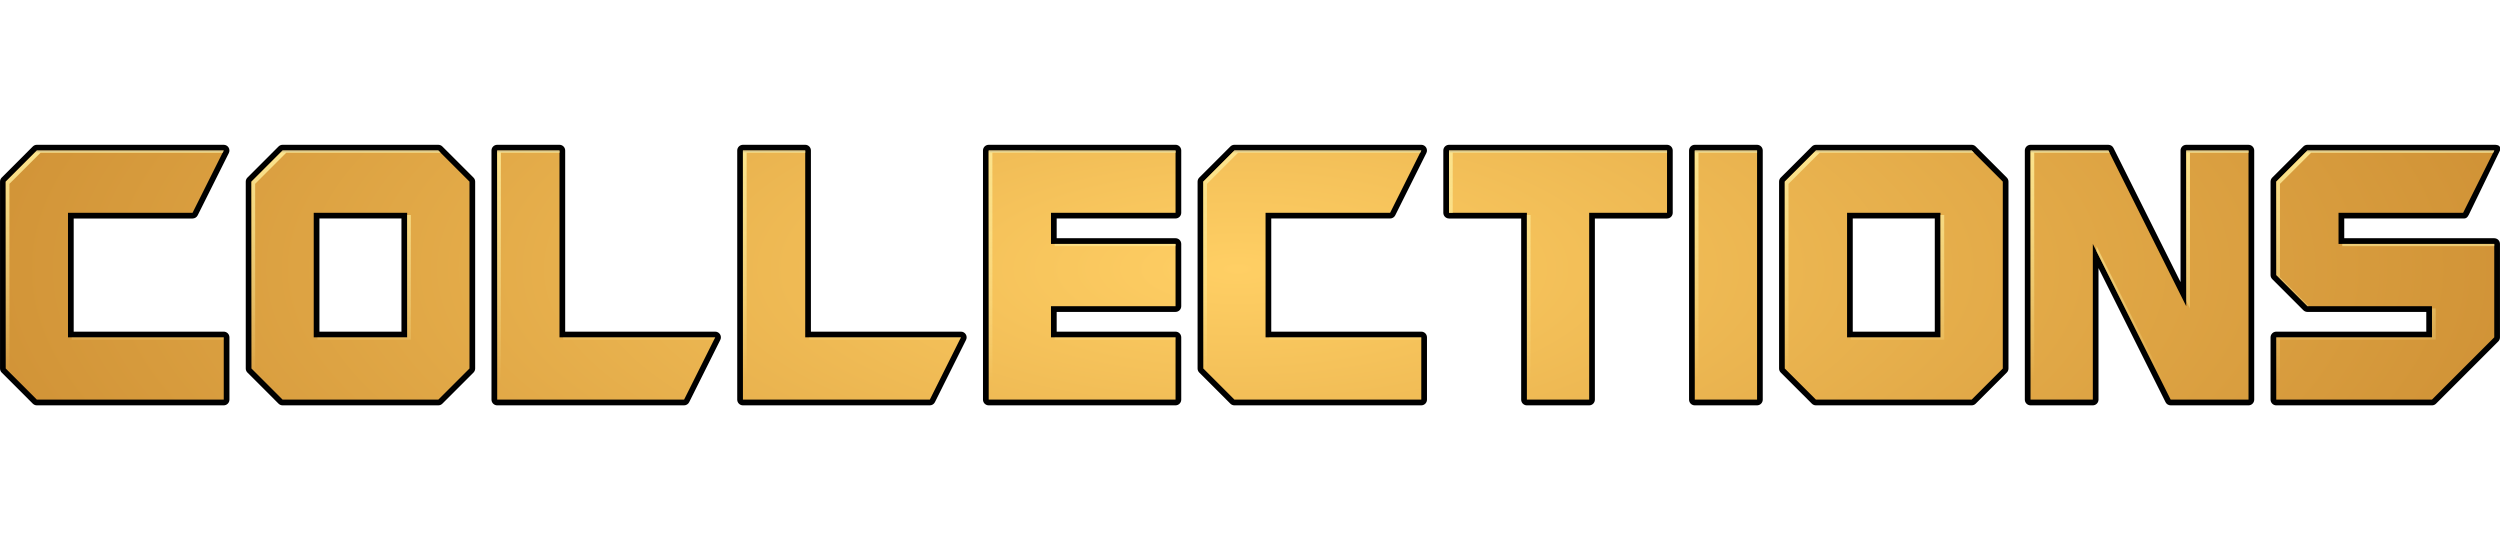
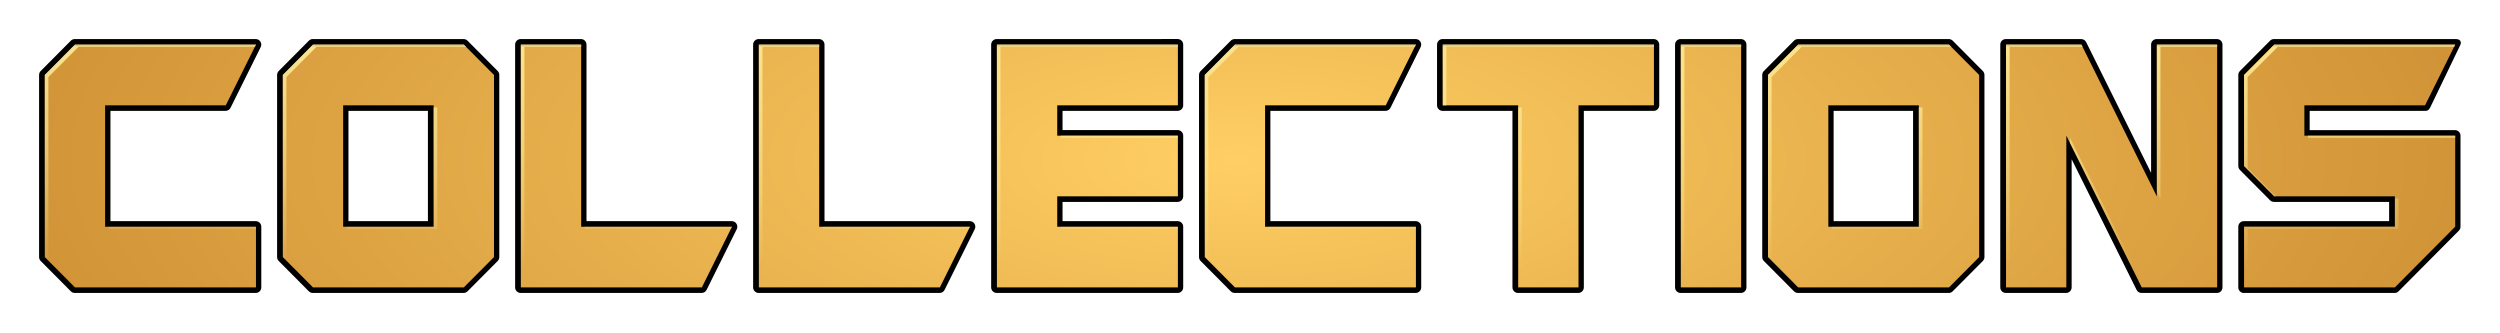
- <svg xmlns="http://www.w3.org/2000/svg" xmlns:xlink="http://www.w3.org/1999/xlink" width="302.341" height="66.534" viewBox="0 0 79.994 17.604" version="1.1" id="svg9136">
+ <svg xmlns="http://www.w3.org/2000/svg" xmlns:xlink="http://www.w3.org/1999/xlink" width="512" height="68" viewBox="0 0 135.467 17.992" version="1.1" id="svg9136">
  <defs id="defs9130">
    <linearGradient id="linearGradient4559">
      <stop style="stop-color:#000000;stop-opacity:1" offset="0" id="stop4555" />
      <stop id="stop4563" offset="0.007" style="stop-color:#c5bb8f;stop-opacity:1" />
      <stop style="stop-color:#fbe38c;stop-opacity:1" offset="0.018" id="stop4565" />
      <stop style="stop-color:#fffbb1;stop-opacity:0;" offset="1" id="stop4557" />
    </linearGradient>
    <linearGradient id="linearGradient4549">
      <stop style="stop-color:#ffcf64;stop-opacity:1" offset="0" id="stop4545" />
      <stop style="stop-color:#d09236;stop-opacity:1" offset="1" id="stop4547" />
    </linearGradient>
-     <radialGradient xlink:href="#linearGradient4549" id="radialGradient4553" cx="55.191" cy="275.031" fx="55.191" fy="275.031" r="39.815" gradientTransform="matrix(1.046517,0,0,0.3840344,-2.567365,169.7277)" gradientUnits="userSpaceOnUse" />
-     <linearGradient xlink:href="#linearGradient4559" id="linearGradient4561" x1="17.804" y1="17.983" x2="17.804" y2="46.173" gradientUnits="userSpaceOnUse" />
+     <radialGradient xlink:href="#linearGradient4549" id="radialGradient4553" cx="55.191" cy="275.031" fx="55.191" fy="275.031" r="39.815" gradientTransform="matrix(1.716568,0,0,0.6337597,-12.06641,101.1105)" gradientUnits="userSpaceOnUse" />
+     <linearGradient xlink:href="#linearGradient4559" id="linearGradient4561" x1="17.804" y1="17.983" x2="17.804" y2="46.173" gradientUnits="userSpaceOnUse" gradientTransform="matrix(0.4339873,0,0,0.4366334,17.71815,261.216)" />
  </defs>
  <g id="layer1" transform="translate(-15.59107,-266.7455)">
-     <g aria-label="All Games" style="font-style:normal;font-variant:normal;font-weight:normal;font-stretch:normal;font-size:20.44px;line-height:12.775px;font-family:'namco regular';-inkscape-font-specification:'namco regular, ';letter-spacing:0px;word-spacing:0px;fill:#fbe01b;fill-opacity:1;stroke:none;stroke-width:0.511px;stroke-linecap:butt;stroke-linejoin:miter;stroke-opacity:1" id="text4594">
-       <g style="font-style:normal;font-variant:normal;font-weight:normal;font-stretch:normal;font-size:medium;line-height:4.559px;font-family:'namco regular';-inkscape-font-specification:'namco regular, ';letter-spacing:0px;word-spacing:0px;fill:#000000;fill-opacity:1;stroke:none;stroke-width:0.182px;stroke-linecap:butt;stroke-linejoin:miter;stroke-opacity:1" id="g5800" transform="matrix(1.092957,0,0,1.092957,-14.32256,-41.81751)">
+     <g aria-label="All Games" style="font-style:normal;font-variant:normal;font-weight:normal;font-stretch:normal;font-size:20.441px;line-height:12.775px;font-family:'namco regular';-inkscape-font-specification:'namco regular, ';letter-spacing:0px;word-spacing:0px;fill:#fbe01b;fill-opacity:1;stroke:none;stroke-width:0.511px;stroke-linecap:butt;stroke-linejoin:miter;stroke-opacity:1" id="text4594">
+       <g style="font-style:normal;font-variant:normal;font-weight:normal;font-stretch:normal;font-size:medium;line-height:4.559px;font-family:'namco regular';-inkscape-font-specification:'namco regular, ';letter-spacing:0px;word-spacing:0px;fill:#000000;fill-opacity:1;stroke:none;stroke-width:0.182px;stroke-linecap:butt;stroke-linejoin:miter;stroke-opacity:1" id="g5800" transform="matrix(1.792741,0,0,1.803671,-31.3586,-247.9958)">
        <path id="path5798" d="m 48.426,171.732 c -0.168,-5.6e-4 -0.328,0.066 -0.447,0.184 l -3.445,3.445 c -0.118,0.119 -0.184,0.28 -0.184,0.447 v 20.678 c -5.65e-4,0.168 0.065,0.328 0.184,0.447 l 3.445,3.445 c 0.119,0.118 0.28,0.184 0.447,0.184 h 20.678 c 0.348,-3e-4 0.631,-0.283 0.631,-0.631 v -6.893 c -3.02e-4,-0.348 -0.283,-0.631 -0.631,-0.631 H 52.502 V 179.887 H 65.656 c 0.239,1.5e-4 0.457,-0.134 0.564,-0.348 l 3.447,-6.893 c 0.21,-0.42 -0.095,-0.914 -0.564,-0.914 z m 27.191,0 c -0.168,-5.6e-4 -0.328,0.066 -0.447,0.184 l -3.445,3.445 c -0.118,0.119 -0.184,0.28 -0.184,0.447 v 20.678 c -5.65e-4,0.168 0.065,0.328 0.184,0.447 l 3.445,3.445 c 0.119,0.118 0.28,0.184 0.447,0.184 h 17.23 c 0.168,5.7e-4 0.328,-0.066 0.447,-0.184 l 3.447,-3.445 c 0.118,-0.119 0.184,-0.28 0.184,-0.447 v -20.678 c 5.65e-4,-0.168 -0.065,-0.328 -0.184,-0.447 l -3.447,-3.445 c -0.119,-0.118 -0.28,-0.184 -0.447,-0.184 z m 23.746,0 c -0.348,3e-4 -0.631,0.283 -0.631,0.631 v 27.568 c 3.02e-4,0.348 0.283,0.631 0.631,0.631 h 20.678 c 0.239,1.5e-4 0.457,-0.134 0.564,-0.348 l 3.445,-6.893 c 0.21,-0.42 -0.095,-0.914 -0.564,-0.914 h -16.6 v -20.045 c -3e-4,-0.348 -0.283,-0.631 -0.631,-0.631 z m 27.191,0 c -0.348,3e-4 -0.631,0.283 -0.631,0.631 v 27.568 c 3e-4,0.348 0.283,0.631 0.631,0.631 h 20.678 c 0.239,1.5e-4 0.457,-0.134 0.564,-0.348 l 3.445,-6.893 c 0.21,-0.42 -0.095,-0.914 -0.564,-0.914 h -16.6 v -20.045 c -3e-4,-0.348 -0.283,-0.631 -0.631,-0.631 z m 27.193,0 c -0.348,3e-4 -0.631,0.283 -0.631,0.631 v 27.568 c 3e-4,0.348 0.283,0.631 0.631,0.631 h 20.676 c 0.348,-3e-4 0.631,-0.283 0.631,-0.631 v -6.893 c -3e-4,-0.348 -0.283,-0.631 -0.631,-0.631 h -13.152 v -2.184 h 13.152 c 0.348,-3e-4 0.631,-0.283 0.631,-0.631 v -6.893 c -3e-4,-0.348 -0.283,-0.631 -0.631,-0.631 h -13.152 v -2.184 h 13.152 c 0.348,-3e-4 0.631,-0.283 0.631,-0.631 v -6.893 c -3e-4,-0.348 -0.283,-0.631 -0.631,-0.631 z m 27.191,0 c -0.168,-5.6e-4 -0.328,0.066 -0.447,0.184 l -3.445,3.445 c -0.118,0.119 -0.184,0.28 -0.184,0.447 v 20.678 c -5.6e-4,0.168 0.066,0.328 0.184,0.447 l 3.445,3.445 c 0.119,0.118 0.28,0.184 0.447,0.184 h 20.676 c 0.348,-3e-4 0.631,-0.283 0.631,-0.631 v -6.893 c -3e-4,-0.348 -0.283,-0.631 -0.631,-0.631 h -16.6 v -12.521 h 13.154 c 0.239,1.5e-4 0.457,-0.134 0.564,-0.348 l 3.445,-6.893 c 0.21,-0.42 -0.095,-0.914 -0.564,-0.914 z m 23.746,0 c -0.348,3e-4 -0.631,0.283 -0.631,0.631 v 6.893 c 3e-4,0.348 0.283,0.631 0.631,0.631 h 7.984 v 20.045 c 3e-4,0.348 0.283,0.631 0.631,0.631 h 6.893 c 0.348,-3e-4 0.631,-0.283 0.631,-0.631 v -20.045 h 7.984 c 0.348,-3e-4 0.631,-0.283 0.631,-0.631 v -6.893 c -3e-4,-0.348 -0.283,-0.631 -0.631,-0.631 z m 27.191,0 c -0.348,3e-4 -0.631,0.283 -0.631,0.631 v 27.568 c 3e-4,0.348 0.283,0.631 0.631,0.631 h 6.893 c 0.348,-3e-4 0.631,-0.283 0.631,-0.631 v -27.568 c -3e-4,-0.348 -0.283,-0.631 -0.631,-0.631 z m 13.408,0 c -0.168,-5.7e-4 -0.328,0.066 -0.447,0.184 l -3.447,3.445 c -0.118,0.119 -0.184,0.28 -0.184,0.447 v 20.678 c -5.7e-4,0.168 0.066,0.328 0.184,0.447 l 3.447,3.445 c 0.119,0.118 0.28,0.184 0.447,0.184 h 17.23 c 0.168,5.7e-4 0.328,-0.066 0.447,-0.184 l 3.445,-3.445 c 0.118,-0.119 0.184,-0.28 0.184,-0.447 v -20.678 c 5.6e-4,-0.168 -0.066,-0.328 -0.184,-0.447 l -3.445,-3.445 c -0.119,-0.118 -0.28,-0.184 -0.447,-0.184 z m 23.746,0 c -0.348,3e-4 -0.631,0.283 -0.631,0.631 v 27.568 c 3e-4,0.348 0.283,0.631 0.631,0.631 h 6.891 c 0.348,-3.1e-4 0.631,-0.283 0.631,-0.631 V 185.375 l 7.42,14.84 c 0.107,0.213 0.326,0.348 0.564,0.348 h 8.615 c 0.348,-3e-4 0.631,-0.283 0.631,-0.631 v -27.568 c -3e-4,-0.348 -0.283,-0.631 -0.631,-0.631 h -6.891 c -0.348,3e-4 -0.631,0.283 -0.631,0.631 v 14.557 l -7.42,-14.84 c -0.107,-0.213 -0.326,-0.348 -0.564,-0.348 z m 30.637,0 c -0.168,-5.7e-4 -0.328,0.066 -0.447,0.184 l -3.445,3.445 c -0.118,0.119 -0.184,0.28 -0.184,0.447 v 10.34 c -5.7e-4,0.168 0.066,0.328 0.184,0.447 l 3.445,3.445 c 0.119,0.118 0.28,0.184 0.447,0.184 h 13.154 v 2.184 h -16.6 c -0.348,3e-4 -0.631,0.283 -0.631,0.631 v 6.893 c 3e-4,0.348 0.283,0.631 0.631,0.631 h 17.23 c 0.168,5.7e-4 0.328,-0.066 0.447,-0.184 l 6.893,-6.893 c 0.118,-0.119 0.184,-0.28 0.184,-0.447 v -10.338 c -3e-4,-0.348 -0.283,-0.631 -0.631,-0.631 h -16.6 v -2.184 h 13.258 c 0.348,-3e-4 0.484,-0.313 0.631,-0.631 l 3.341,-6.893 c 0.089,-0.209 0.029,-0.353 -0.049,-0.458 -0.115,-0.154 -0.375,-0.173 -0.582,-0.173 z m -219.973,8.154 h 9.076 v 12.521 h -9.076 z m 169.666,0 h 9.076 v 12.521 h -9.076 z" style="font-style:normal;font-variant:normal;font-weight:normal;font-stretch:normal;line-height:8.951px;font-family:Guardians;-inkscape-font-specification:Guardians;text-align:center;text-anchor:middle;stroke-width:0.689px" transform="matrix(0.2645833,0,0,0.2645833,15.63529,241.1213)" />
      </g>
-       <path id="path5742" style="font-style:normal;font-variant:normal;font-weight:normal;font-stretch:normal;font-size:medium;line-height:8.951px;font-family:Guardians;-inkscape-font-specification:Guardians;text-align:center;letter-spacing:0px;word-spacing:0px;text-anchor:middle;fill:url(#radialGradient4553);fill-opacity:1;stroke:none;stroke-width:0.199px;stroke-linecap:butt;stroke-linejoin:miter;stroke-opacity:1" d="m 16.77,271.561 -0.996,0.996 v 5.98 l 0.996,0.996 h 5.98 v -1.993 H 17.766 v -3.986 h 3.986 l 0.997,-1.993 z m 7.863,0 -0.996,0.996 v 5.98 l 0.996,0.996 h 4.983 l 0.997,-0.996 v -5.98 l -0.997,-0.996 z m 6.867,0 v 7.972 h 5.98 l 0.996,-1.993 h -4.983 v -5.979 z m 7.863,0 v 7.972 h 5.98 l 0.996,-1.993 h -4.983 v -5.979 z m 7.864,0 v 7.972 h 5.979 v -1.993 h -3.986 v -0.996 h 3.986 v -1.993 h -3.986 v -0.996 h 3.986 v -1.993 z m 7.863,0 -0.996,0.996 v 5.98 l 0.996,0.996 h 5.979 v -1.993 h -4.983 v -3.986 h 3.986 l 0.996,-1.993 z m 6.867,0 v 1.993 h 2.491 v 5.979 h 1.993 v -5.979 h 2.491 v -1.993 z m 7.863,0 v 7.972 h 1.993 v -7.972 z m 3.877,0 -0.997,0.996 v 5.98 l 0.997,0.996 H 78.68 l 0.996,-0.996 v -5.98 L 78.68,271.561 Z m 6.867,0 v 7.972 h 1.993 v -4.983 l 2.491,4.983 h 2.491 v -7.972 h -1.993 v 4.983 l -2.491,-4.983 z m 8.859,0 -0.996,0.996 v 2.99 l 0.996,0.996 h 3.986 v 0.996 h -4.983 v 1.993 h 4.983 l 1.993,-1.993 v -2.989 h -4.983 v -0.996 h 3.987 l 0.996,-1.993 z m -63.794,1.993 h 2.989 v 3.986 h -2.989 z m 49.064,0 h 2.989 v 3.986 h -2.989 z" />
-       <g style="font-style:normal;font-variant:normal;font-weight:normal;font-stretch:normal;font-size:medium;line-height:4.559px;font-family:'namco regular';-inkscape-font-specification:'namco regular, ';letter-spacing:0px;word-spacing:0px;fill:#3aaae2;fill-opacity:1;stroke:none;stroke-width:0.182px;stroke-linecap:butt;stroke-linejoin:miter;stroke-opacity:1" transform="matrix(1.092957,0,0,1.092957,-13.32625,-43.16314)" id="g5777" />
-       <g style="font-style:normal;font-variant:normal;font-weight:normal;font-stretch:normal;font-size:medium;line-height:4.559px;font-family:'namco regular';-inkscape-font-specification:'namco regular, ';letter-spacing:0px;word-spacing:0px;fill:#000000;fill-opacity:1;stroke:none;stroke-width:0.182px;stroke-linecap:butt;stroke-linejoin:miter;stroke-opacity:1" id="g5796" transform="matrix(1.092957,0,0,1.092957,-13.32625,-43.16314)" />
-       <path style="font-style:normal;font-variant:normal;font-weight:normal;font-stretch:normal;font-size:medium;line-height:8.951px;font-family:Guardians;-inkscape-font-specification:Guardians;text-align:center;letter-spacing:0px;word-spacing:0px;text-anchor:middle;fill:url(#linearGradient4561);fill-opacity:1;stroke:none;stroke-width:0.753px;stroke-linecap:butt;stroke-linejoin:miter;stroke-opacity:1" d="M 4.455,18.201 0.689,21.967 V 44.566 L 4.455,48.332 H 4.635 L 1.137,44.834 V 22.234 L 4.902,18.469 H 26.92 l 0.135,-0.268 z m 29.719,0 -3.766,3.766 v 22.6 l 3.766,3.766 h 0.18 L 30.855,44.834 V 22.234 l 3.766,-3.766 h 18.652 l -0.268,-0.268 z m 25.953,0 v 30.131 h 0.447 V 18.469 h 7.086 v -0.268 z m 29.719,0 v 30.131 h 0.447 V 18.469 h 7.086 v -0.268 z m 29.723,0 v 30.131 h 0.445 V 18.469 h 22.152 v -0.268 z m 29.719,0 -3.766,3.766 v 22.6 l 3.766,3.766 h 0.178 L 145.967,44.834 V 22.234 l 3.766,-3.766 h 22.02 l 0.133,-0.268 z m 25.953,0 v 7.533 h 0.447 V 18.469 h 25.918 v -0.268 z m 29.719,0 v 30.131 h 0.447 V 18.469 h 7.086 v -0.268 z m 14.654,0 -3.768,3.766 v 22.6 l 3.768,3.766 h 0.18 l -3.5,-3.498 V 22.234 l 3.768,-3.766 h 18.652 l -0.268,-0.268 z m 25.953,0 v 30.131 h 0.447 V 18.469 h 9.104 l -0.135,-0.268 z m 18.832,0 V 36.406 l 0.447,0.895 V 18.469 h 7.084 v -0.268 z m 14.654,0 -3.766,3.766 v 11.301 l 3.766,3.766 h 0.178 l -3.498,-3.498 V 22.234 l 3.766,-3.766 h 22.018 l 0.137,-0.268 z M 49.24,26.002 V 40.799 H 38.389 v 0.268 H 49.688 V 26.002 Z m 135.416,0 v 22.33 h 0.447 V 26.002 Z m 50.021,0 v 14.797 h -10.852 v 0.268 H 235.125 V 26.002 Z M 127.547,29.5 v 0.268 h 14.619 V 29.5 Z m 155.719,0 v 0.268 h 18.387 V 29.5 Z m -29.721,0.268 v 0.627 l 8.969,17.938 h 0.314 z m 40.574,7.533 v 3.498 h -18.832 v 7.533 h 0.445 v -7.266 h 18.832 V 37.301 Z M 8.668,40.799 v 0.268 H 27.055 v -0.268 z m 59.439,0 v 0.268 h 18.252 l 0.133,-0.268 z m 29.719,0 v 0.268 h 18.254 l 0.133,-0.268 z m 29.721,0 v 0.268 h 14.619 v -0.268 z m 25.951,0 v 0.268 h 18.387 v -0.268 z" transform="matrix(0.2645833,0,0,0.2645833,15.59107,266.7455)" id="path4538" />
+       <path id="path5742" style="font-style:normal;font-variant:normal;font-weight:normal;font-stretch:normal;font-size:medium;line-height:8.951px;font-family:Guardians;-inkscape-font-specification:Guardians;text-align:center;letter-spacing:0px;word-spacing:0px;text-anchor:middle;fill:url(#radialGradient4553);fill-opacity:1;stroke:none;stroke-width:0.328px;stroke-linecap:butt;stroke-linejoin:miter;stroke-opacity:1" d="m 19.652,269.163 -1.634,1.644 v 9.868 l 1.634,1.644 h 9.808 v -3.289 h -8.174 v -6.578 h 6.539 l 1.635,-3.289 z m 12.898,0 -1.634,1.644 v 9.868 l 1.634,1.644 h 8.173 l 1.635,-1.644 v -9.868 l -1.635,-1.644 z m 11.263,0 v 13.156 h 9.808 l 1.634,-3.289 H 47.082 v -9.867 z m 12.898,0 v 13.156 h 9.808 l 1.634,-3.289 h -8.173 v -9.867 z m 12.899,0 v 13.156 h 9.807 v -3.289 h -6.538 v -1.644 h 6.538 v -3.289 h -6.538 v -1.644 h 6.538 v -3.289 z m 12.898,0 -1.634,1.644 v 9.868 l 1.634,1.644 h 9.807 v -3.289 h -8.173 v -6.578 h 6.539 l 1.634,-3.289 z m 11.263,0 v 3.289 h 4.086 v 9.867 h 3.269 v -9.867 h 4.086 v -3.289 z m 12.898,0 v 13.156 h 3.269 v -13.156 z m 6.36,0 -1.635,1.644 v 9.868 l 1.635,1.644 h 8.173 l 1.634,-1.644 v -9.868 l -1.634,-1.644 z m 11.263,0 v 13.156 h 3.268 v -8.223 l 4.086,8.223 h 4.086 v -13.156 h -3.268 v 8.223 l -4.086,-8.223 z m 14.532,0 -1.634,1.644 v 4.934 l 1.634,1.644 h 6.539 v 1.644 h -8.173 v 3.289 h 8.173 l 3.269,-3.289 v -4.933 h -8.173 v -1.644 h 6.54 l 1.633,-3.289 z m -104.639,3.289 h 4.904 v 6.578 h -4.904 z m 80.478,0 h 4.904 v 6.578 h -4.904 z" />
+       <g style="font-style:normal;font-variant:normal;font-weight:normal;font-stretch:normal;font-size:medium;line-height:4.559px;font-family:'namco regular';-inkscape-font-specification:'namco regular, ';letter-spacing:0px;word-spacing:0px;fill:#3aaae2;fill-opacity:1;stroke:none;stroke-width:0.182px;stroke-linecap:butt;stroke-linejoin:miter;stroke-opacity:1" transform="matrix(1.792741,0,0,1.803671,-31.84105,-247.6997)" id="g5777" />
+       <g style="font-style:normal;font-variant:normal;font-weight:normal;font-stretch:normal;font-size:medium;line-height:4.559px;font-family:'namco regular';-inkscape-font-specification:'namco regular, ';letter-spacing:0px;word-spacing:0px;fill:#000000;fill-opacity:1;stroke:none;stroke-width:0.182px;stroke-linecap:butt;stroke-linejoin:miter;stroke-opacity:1" id="g5796" transform="matrix(1.792741,0,0,1.803671,-31.84105,-247.6997)" />
+       <path style="font-style:normal;font-variant:normal;font-weight:normal;font-stretch:normal;font-size:medium;line-height:8.951px;font-family:Guardians;-inkscape-font-specification:Guardians;text-align:center;letter-spacing:0px;word-spacing:0px;text-anchor:middle;fill:url(#linearGradient4561);fill-opacity:1;stroke:none;stroke-width:0.328px;stroke-linecap:butt;stroke-linejoin:miter;stroke-opacity:1" d="m 19.652,269.163 -1.634,1.644 v 9.868 l 1.634,1.644 h 0.078 l -1.518,-1.527 v -9.868 l 1.634,-1.644 h 9.555 l 0.058,-0.117 z m 12.898,0 -1.634,1.644 v 9.868 l 1.634,1.644 h 0.078 l -1.518,-1.527 v -9.868 l 1.634,-1.644 h 8.095 l -0.116,-0.117 z m 11.263,0 v 13.156 h 0.194 v -13.039 h 3.075 v -0.117 z m 12.898,0 v 13.156 h 0.194 v -13.039 h 3.075 v -0.117 z m 12.899,0 v 13.156 h 0.193 V 269.28 H 79.416 v -0.117 z m 12.898,0 -1.634,1.644 v 9.868 l 1.634,1.644 h 0.077 l -1.518,-1.527 v -9.868 l 1.634,-1.644 h 9.556 l 0.058,-0.117 z m 11.263,0 v 3.289 h 0.194 v -3.172 h 11.248 v -0.117 z m 12.898,0 v 13.156 h 0.194 v -13.039 h 3.075 v -0.117 z m 6.36,0 -1.635,1.644 v 9.868 l 1.635,1.644 h 0.078 l -1.519,-1.527 v -9.868 l 1.635,-1.644 h 8.095 l -0.116,-0.117 z m 11.263,0 v 13.156 h 0.194 v -13.039 h 3.951 l -0.059,-0.117 z m 8.173,0 v 7.949 l 0.194,0.391 v -8.223 h 3.074 v -0.117 z m 6.36,0 -1.634,1.644 v 4.934 l 1.634,1.644 h 0.077 l -1.518,-1.527 v -4.934 l 1.634,-1.644 h 9.555 l 0.059,-0.117 z m -99.736,3.406 v 6.461 h -4.709 v 0.117 h 4.904 v -6.578 z m 58.769,0 v 9.75 h 0.194 v -9.75 z m 21.709,0 v 6.461 h -4.709 v 0.117 h 4.904 v -6.578 z m -46.493,1.527 v 0.117 H 79.416 v -0.117 z m 67.58,0 v 0.117 h 7.98 v -0.117 z m -12.898,0.117 v 0.274 l 3.892,7.832 h 0.136 z m 17.609,3.289 v 1.527 h -8.173 v 3.289 h 0.193 v -3.172 h 8.173 v -1.644 z m -123.882,1.527 v 0.117 h 7.98 v -0.117 z m 25.796,0 v 0.117 h 7.921 l 0.058,-0.117 z m 12.898,0 v 0.117 h 7.922 l 0.058,-0.117 z m 12.898,0 v 0.117 H 79.416 v -0.117 z m 11.262,0 v 0.117 h 7.98 v -0.117 z" id="path4538" />
    </g>
  </g>
</svg>
